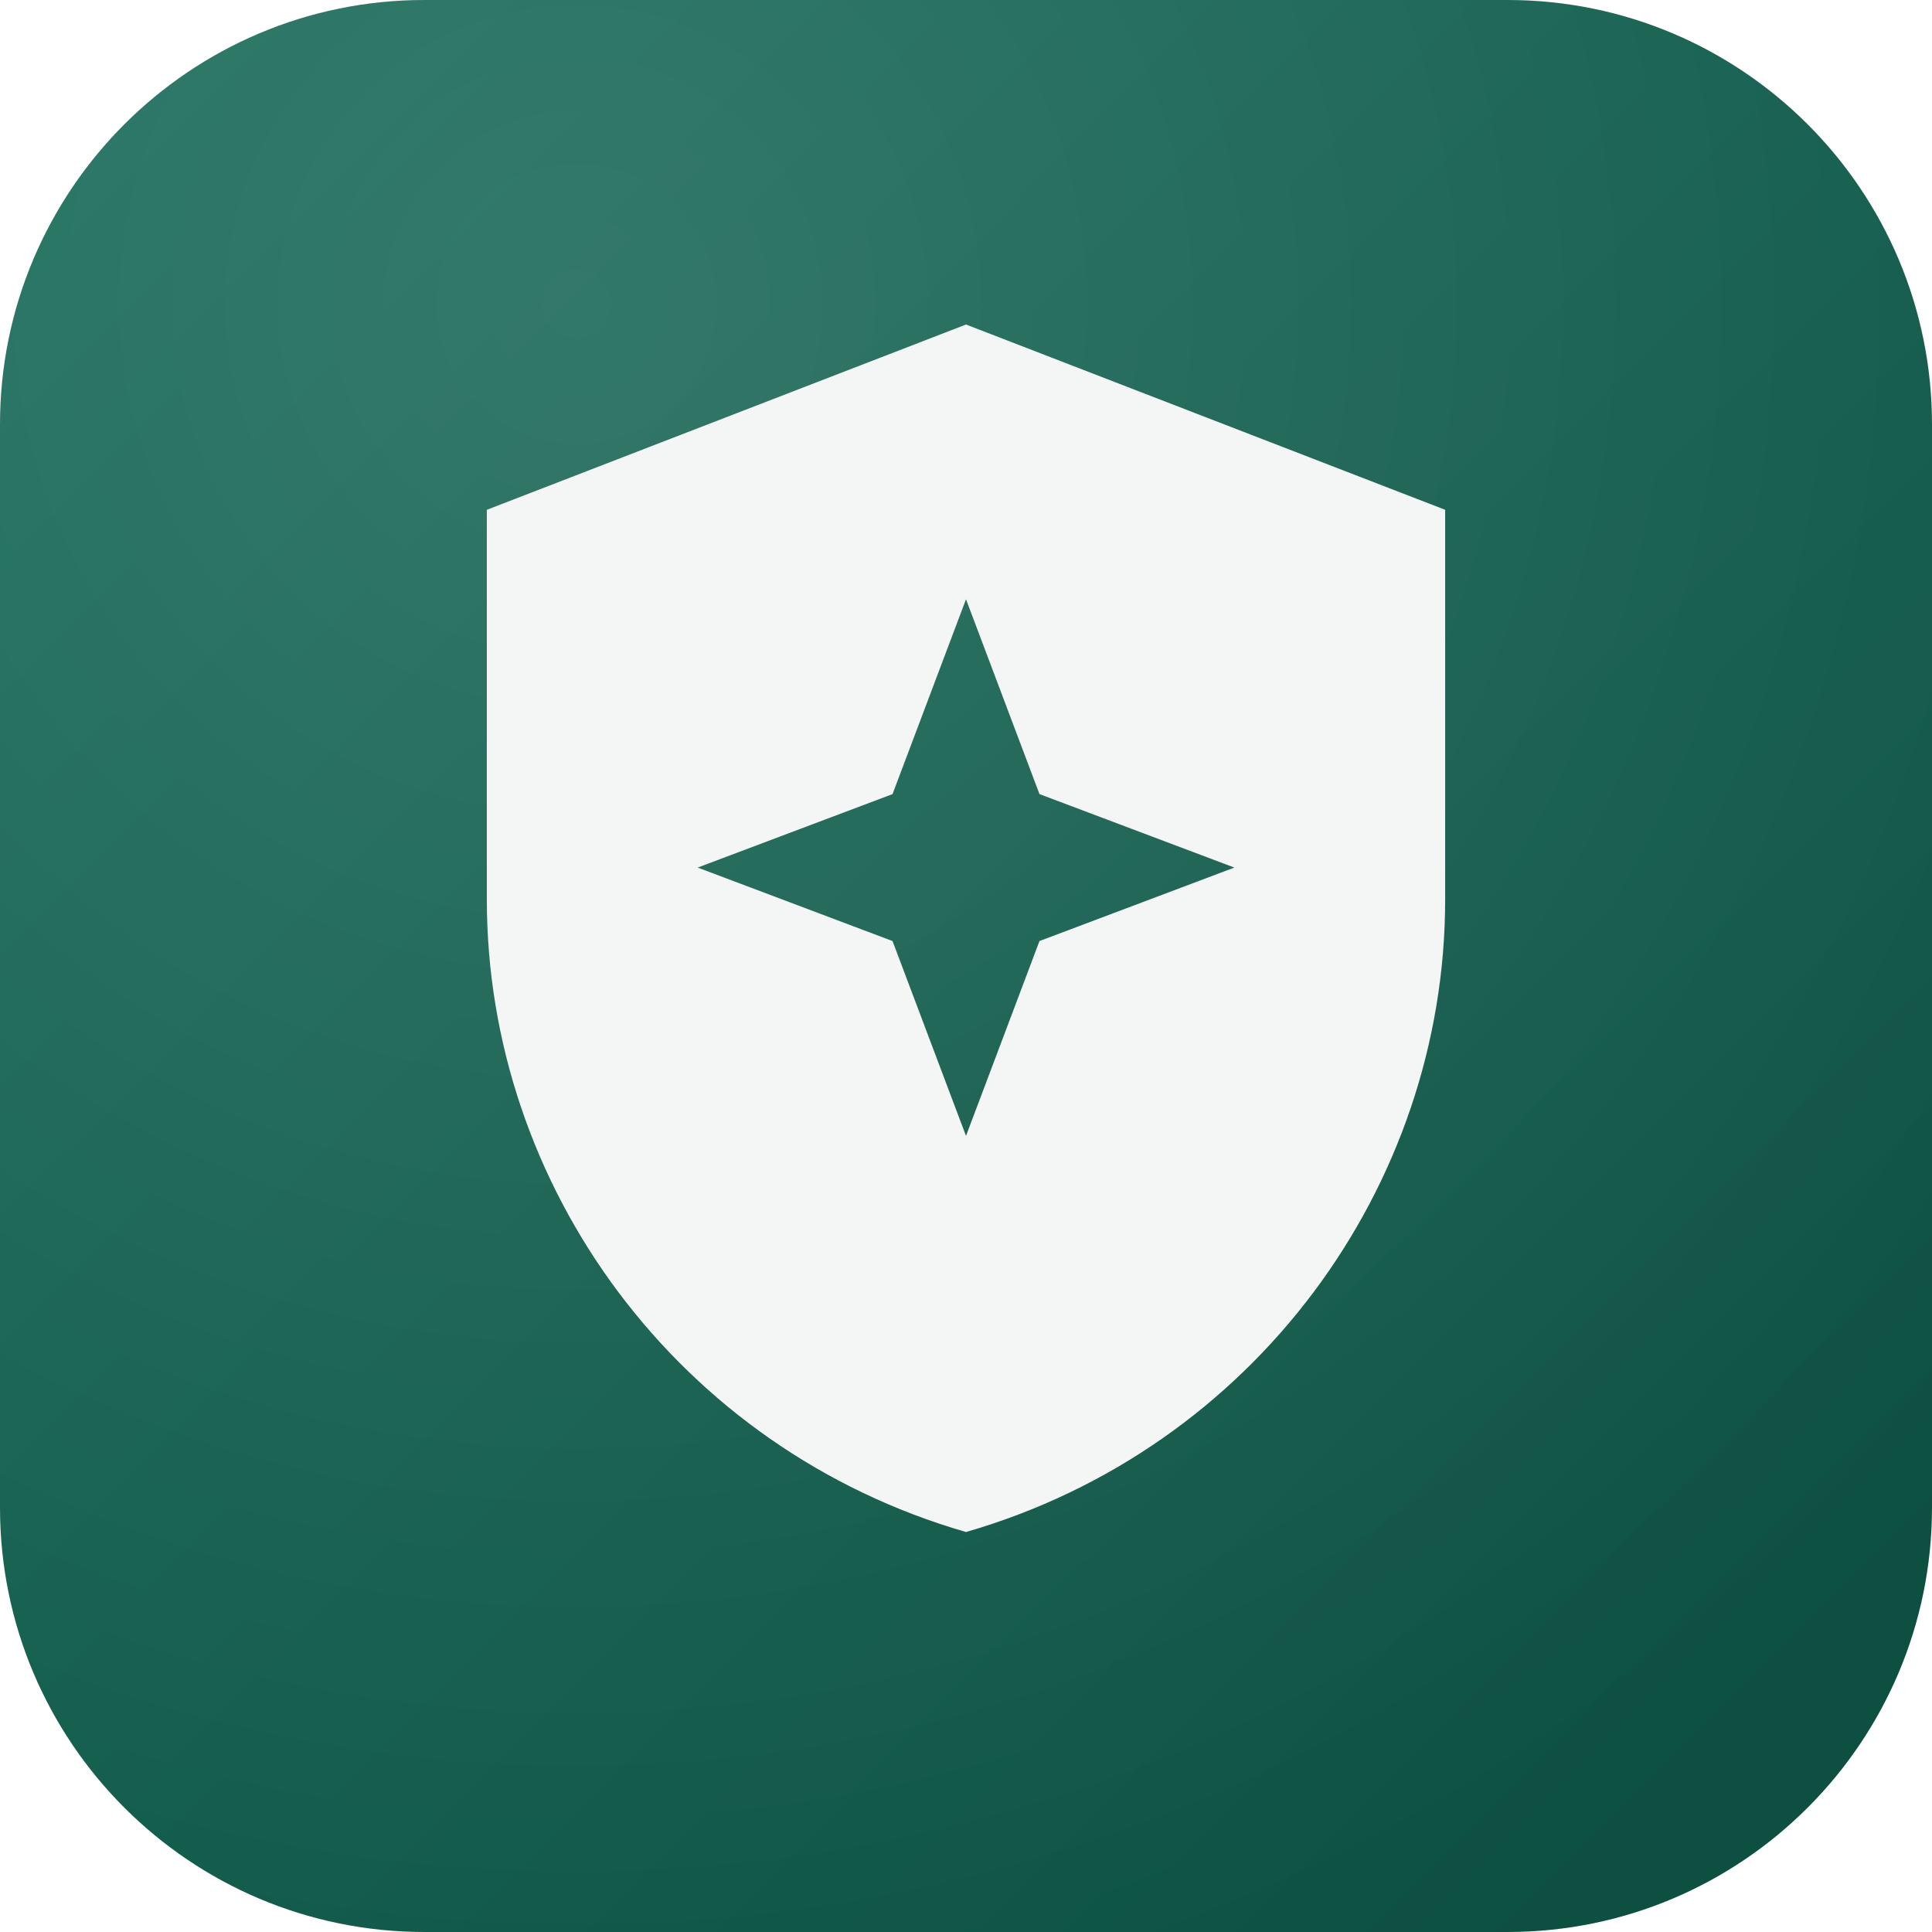
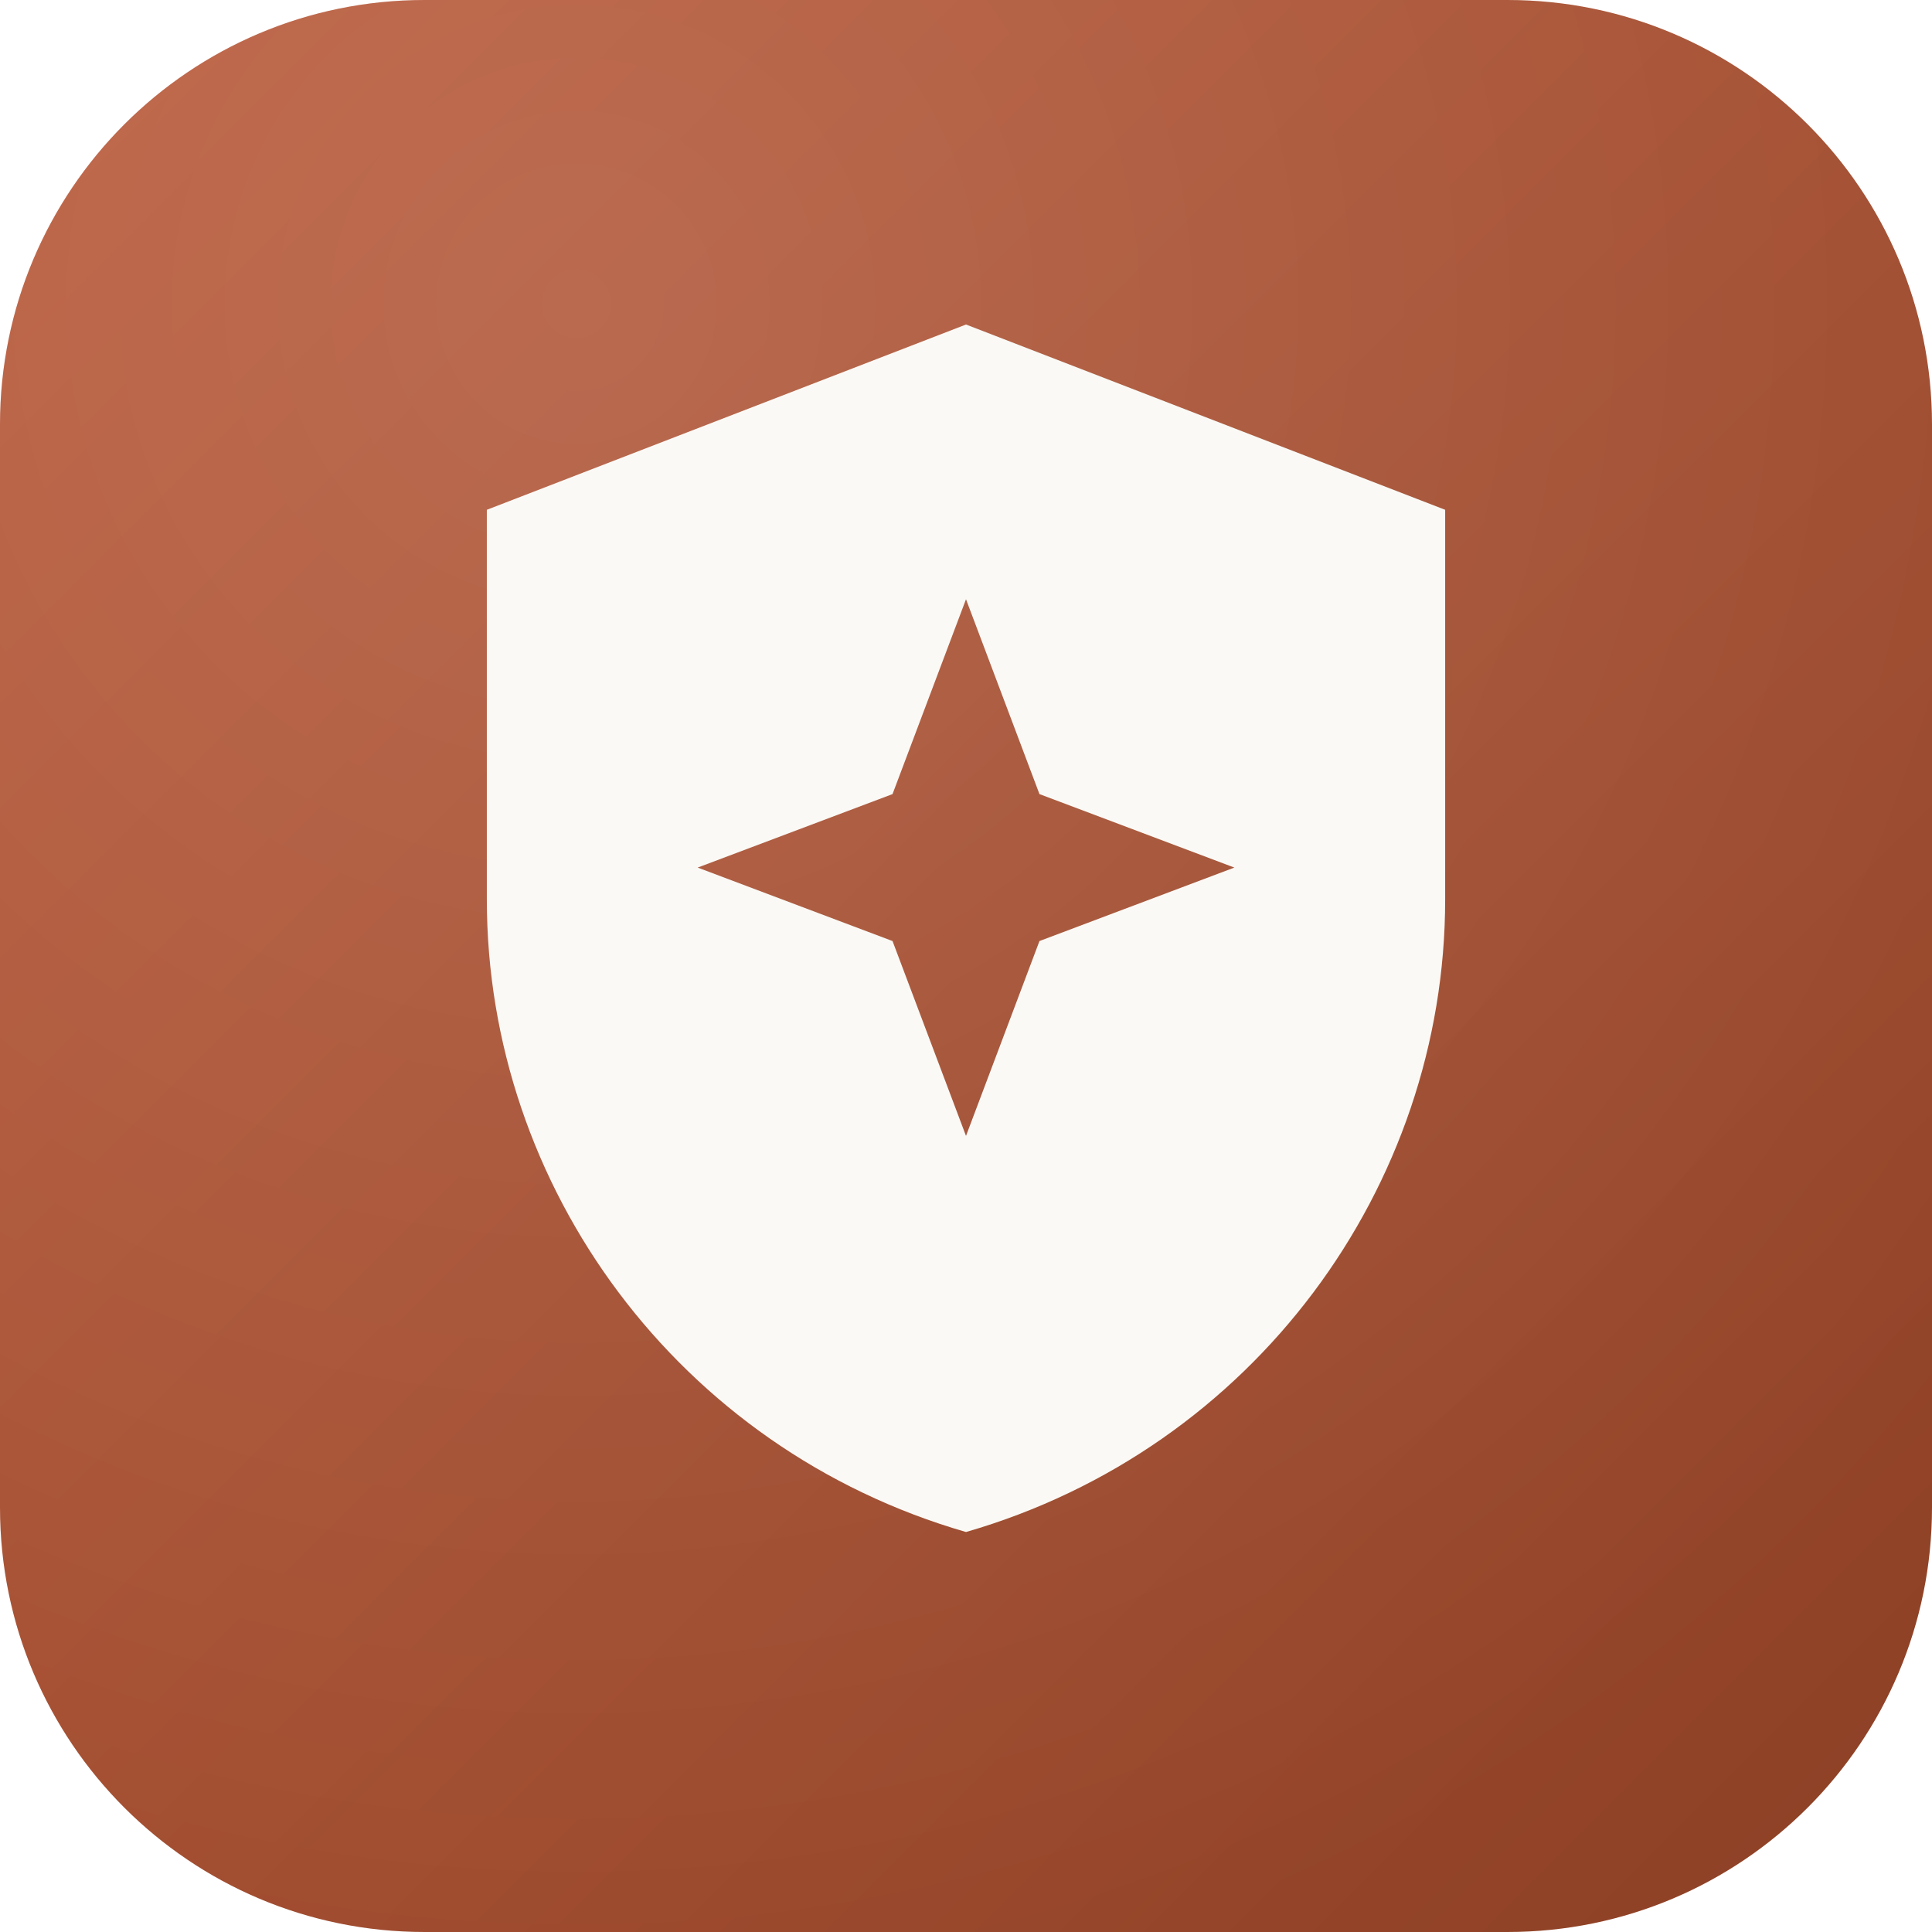
<svg xmlns="http://www.w3.org/2000/svg" viewBox="0 0 1024 1024" width="1024" height="1024">
  <defs>
    <linearGradient id="nen" x1="0" y1="0" x2="1" y2="1">
-       <stop offset="0" stop-color="#176b59" />
-       <stop offset="1" stop-color="#0c4d3f" />
+       <stop offset="0" stop-color="#ba5a3a" />
+       <stop offset="1" stop-color="#8c4025" />
    </linearGradient>
    <radialGradient id="loe" cx="0.3" cy="0.16" r="0.9">
      <stop offset="0" stop-color="#ffffff" stop-opacity="0.13" />
      <stop offset="1" stop-color="#ffffff" stop-opacity="0" />
    </radialGradient>
  </defs>
  <rect width="1024" height="1024" rx="225" ry="225" fill="url(#nen)" />
  <rect width="1024" height="1024" rx="225" ry="225" fill="url(#loe)" />
  <g transform="translate(105.651 87.344) scale(33.8624)">
-     <path fill="#f3f6f4" fill-rule="evenodd" d="M12 2.5 4.5 5.4V11.5c0 4.5 3 8.6 7.5 9.9 4.5-1.3 7.5-5.4 7.5-9.9V5.4ZM12 6.8l1.15 3.05L16.2 11l-3.05 1.15L12 15.2l-1.15-3.05L7.8 11l3.05-1.15Z" />
+     <path fill="#faf9f5" fill-rule="evenodd" d="M12 2.5 4.5 5.4V11.5c0 4.5 3 8.6 7.5 9.9 4.5-1.3 7.5-5.4 7.5-9.9V5.4ZM12 6.8l1.15 3.05L16.2 11l-3.05 1.15L12 15.2l-1.15-3.05L7.8 11l3.05-1.15Z" />
  </g>
</svg>
